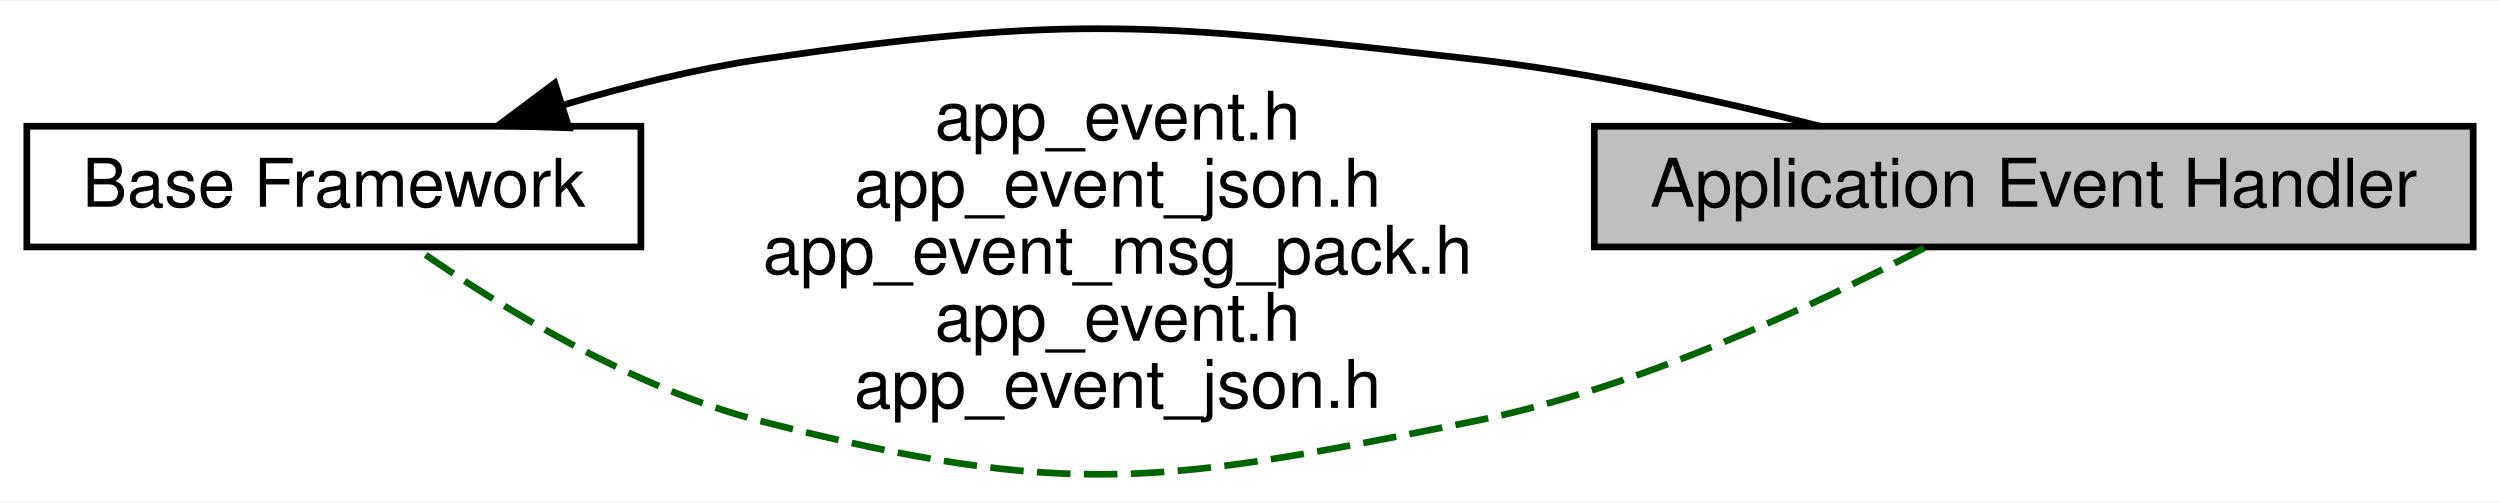
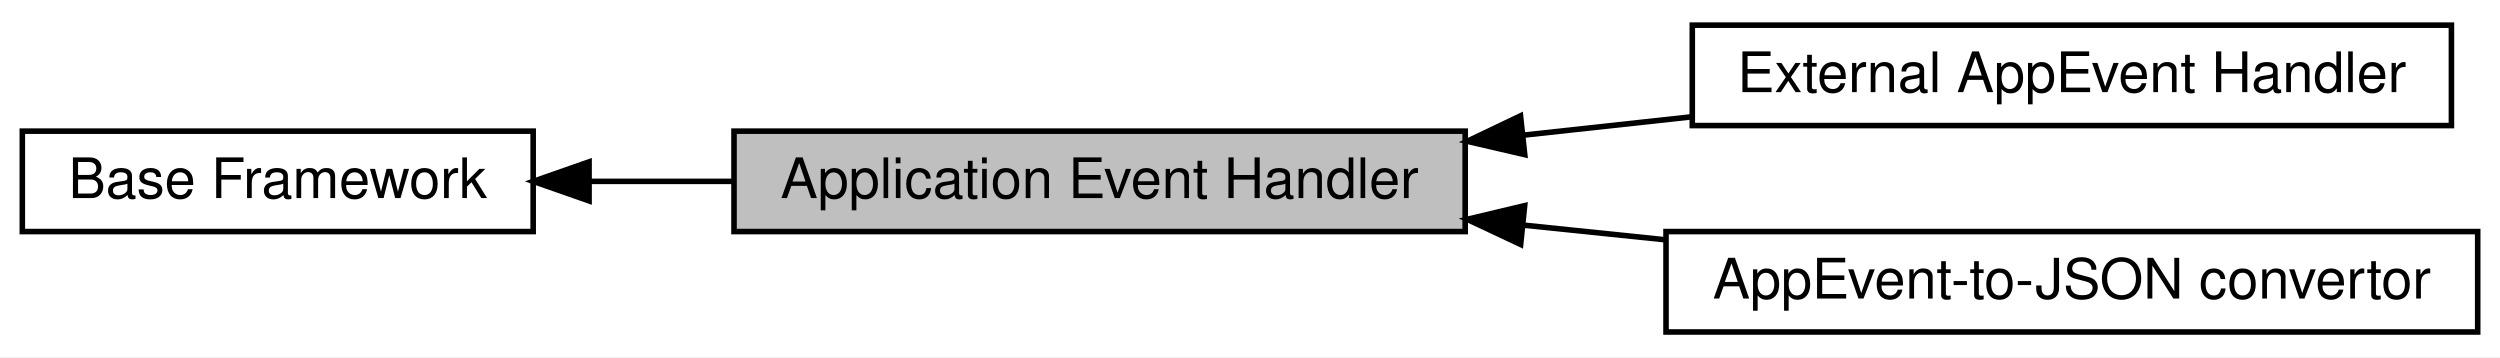
- <svg xmlns="http://www.w3.org/2000/svg" xmlns:xlink="http://www.w3.org/1999/xlink" width="373pt" height="75pt" viewBox="0.00 0.00 372.83 74.75">
-   <g id="graph0" class="graph" transform="scale(1 1) rotate(0) translate(4 70.7536)">
-     <polygon fill="#ffffff" stroke="transparent" points="-4,4 -4,-70.754 368.831,-70.754 368.831,4 -4,4" />
+ <svg xmlns="http://www.w3.org/2000/svg" xmlns:xlink="http://www.w3.org/1999/xlink" width="448pt" height="64pt" viewBox="0.00 0.00 448.14 64.00">
+   <g id="graph0" class="graph" transform="scale(1 1) rotate(0) translate(4 60)">
+     <polygon fill="#ffffff" stroke="transparent" points="-4,4 -4,-60 444.142,-60 444.142,4 -4,4" />
    <g id="node1" class="node">
      <g id="a_node1">
-         <a xlink:href="group__framework.html" target="_top" xlink:title="Base Framework">
-           <polygon fill="#ffffff" stroke="#000000" points="0,-34.033 0,-52.033 91.576,-52.033 91.576,-34.033 0,-34.033" />
-           <text text-anchor="middle" x="45.788" y="-40.033" font-family="Helvetica,sans-Serif" font-size="10.00" fill="#000000">Base Framework</text>
+         <a xlink:href="group__av__msg.html" target="_top" xlink:title="External AppEvent Handler">
+           <polygon fill="#ffffff" stroke="#000000" points="299.354,-37.5 299.354,-55.5 435.432,-55.5 435.432,-37.5 299.354,-37.5" />
+           <text text-anchor="middle" x="367.393" y="-43.5" font-family="Helvetica,sans-Serif" font-size="10.00" fill="#000000">External AppEvent Handler</text>
        </a>
      </g>
    </g>
    <g id="node2" class="node">
-       <polygon fill="#bfbfbf" stroke="#000000" points="233.763,-34.033 233.763,-52.033 364.831,-52.033 364.831,-34.033 233.763,-34.033" />
-       <text text-anchor="middle" x="299.297" y="-40.033" font-family="Helvetica,sans-Serif" font-size="10.00" fill="#000000">Application Event Handler</text>
+       <g id="a_node2">
+         <a xlink:href="group__framework.html" target="_top" xlink:title="Base Framework">
+           <polygon fill="#ffffff" stroke="#000000" points="0,-18.5 0,-36.5 91.576,-36.5 91.576,-18.5 0,-18.5" />
+           <text text-anchor="middle" x="45.788" y="-24.5" font-family="Helvetica,sans-Serif" font-size="10.00" fill="#000000">Base Framework</text>
+         </a>
+       </g>
+     </g>
+     <g id="node4" class="node">
+       <polygon fill="#bfbfbf" stroke="#000000" points="127.576,-18.5 127.576,-36.5 258.644,-36.5 258.644,-18.5 127.576,-18.5" />
+       <text text-anchor="middle" x="193.11" y="-24.5" font-family="Helvetica,sans-Serif" font-size="10.00" fill="#000000">Application Event Handler</text>
    </g>
    <g id="edge1" class="edge">
-       <path fill="none" stroke="#000000" d="M80.077,-55.225C89.514,-58.035 99.836,-60.613 109.576,-62.033 156.277,-68.841 168.863,-67.3 215.763,-62.033 233.055,-60.092 251.99,-55.956 267.453,-52.037" />
-       <polygon fill="#000000" stroke="#000000" points="80.843,-51.797 70.254,-52.131 78.74,-58.474 80.843,-51.797" />
+       <path fill="none" stroke="#000000" d="M101.636,-27.5C110.027,-27.5 118.747,-27.5 127.323,-27.5" />
+       <polygon fill="#000000" stroke="#000000" points="101.594,-24 91.594,-27.5 101.594,-31 101.594,-24" />
+     </g>
+     <g id="node3" class="node">
+       <g id="a_node3">
+         <a xlink:href="group__av__json.html" target="_top" xlink:title="AppEvent-to-JSON convertor">
+           <polygon fill="#ffffff" stroke="#000000" points="294.644,-.5 294.644,-18.5 440.142,-18.5 440.142,-.5 294.644,-.5" />
+           <text text-anchor="middle" x="367.393" y="-6.5" font-family="Helvetica,sans-Serif" font-size="10.00" fill="#000000">AppEvent-to-JSON convertor</text>
+         </a>
+       </g>
+     </g>
+     <g id="edge3" class="edge">
+       <path fill="none" stroke="#000000" d="M269.253,-35.801C279.181,-36.883 289.302,-37.987 299.09,-39.054" />
+       <polygon fill="#000000" stroke="#000000" points="269.32,-32.288 258.999,-34.683 268.561,-39.246 269.32,-32.288" />
    </g>
    <g id="edge2" class="edge">
-       <path fill="none" stroke="#006400" stroke-dasharray="5,2" d="M282.963,-33.889C266.561,-25.269 240.274,-12.961 215.763,-8.033 169.494,1.268 155.292,3.685 109.576,-8.033 90.243,-12.989 70.476,-25.16 58.175,-33.752" />
-       <text text-anchor="middle" x="162.669" y="-50.033" font-family="Helvetica,sans-Serif" font-size="10.00" fill="#000000">app_event.h</text>
-       <text text-anchor="middle" x="162.669" y="-40.033" font-family="Helvetica,sans-Serif" font-size="10.00" fill="#000000">app_event_json.h</text>
-       <text text-anchor="middle" x="162.669" y="-30.033" font-family="Helvetica,sans-Serif" font-size="10.00" fill="#000000">app_event_msg_pack.h</text>
-       <text text-anchor="middle" x="162.669" y="-20.033" font-family="Helvetica,sans-Serif" font-size="10.00" fill="#000000">app_event.h</text>
-       <text text-anchor="middle" x="162.669" y="-10.033" font-family="Helvetica,sans-Serif" font-size="10.00" fill="#000000">app_event_json.h</text>
+       <path fill="none" stroke="#000000" d="M269.142,-19.647C277.532,-18.781 286.061,-17.9 294.413,-17.038" />
+       <polygon fill="#000000" stroke="#000000" points="268.587,-16.186 258.999,-20.695 269.306,-23.149 268.587,-16.186" />
    </g>
  </g>
</svg>
